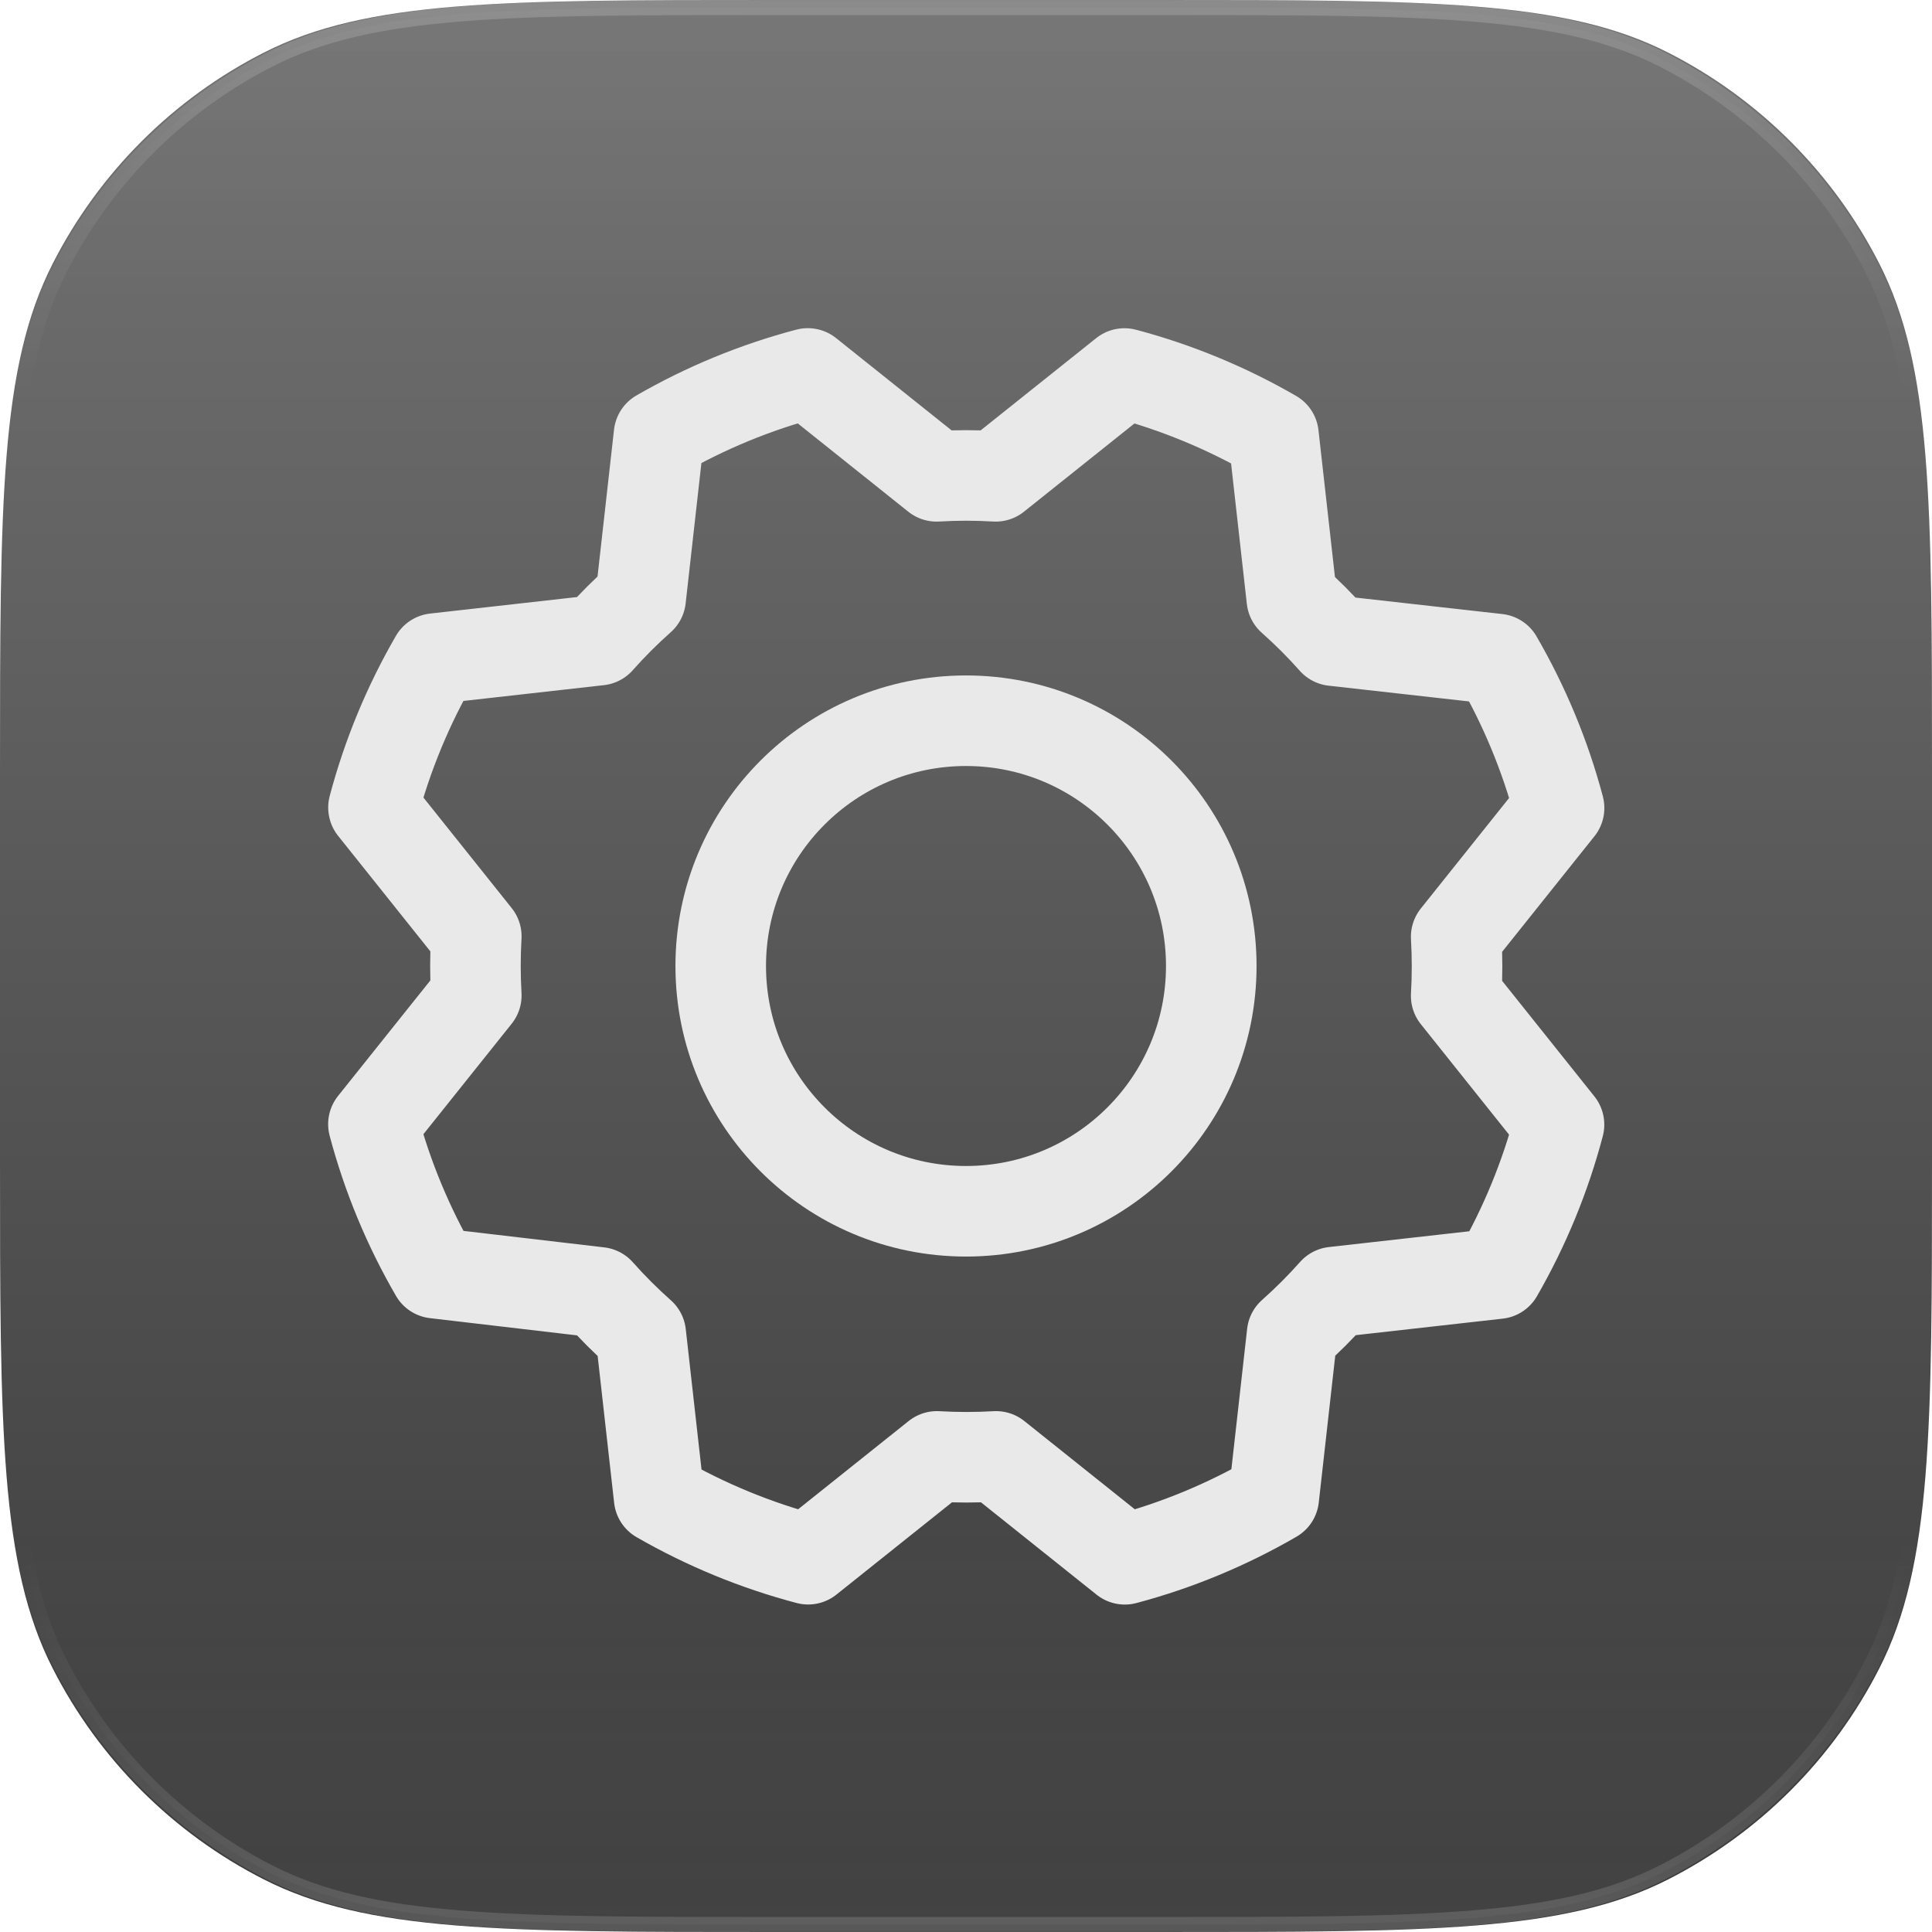
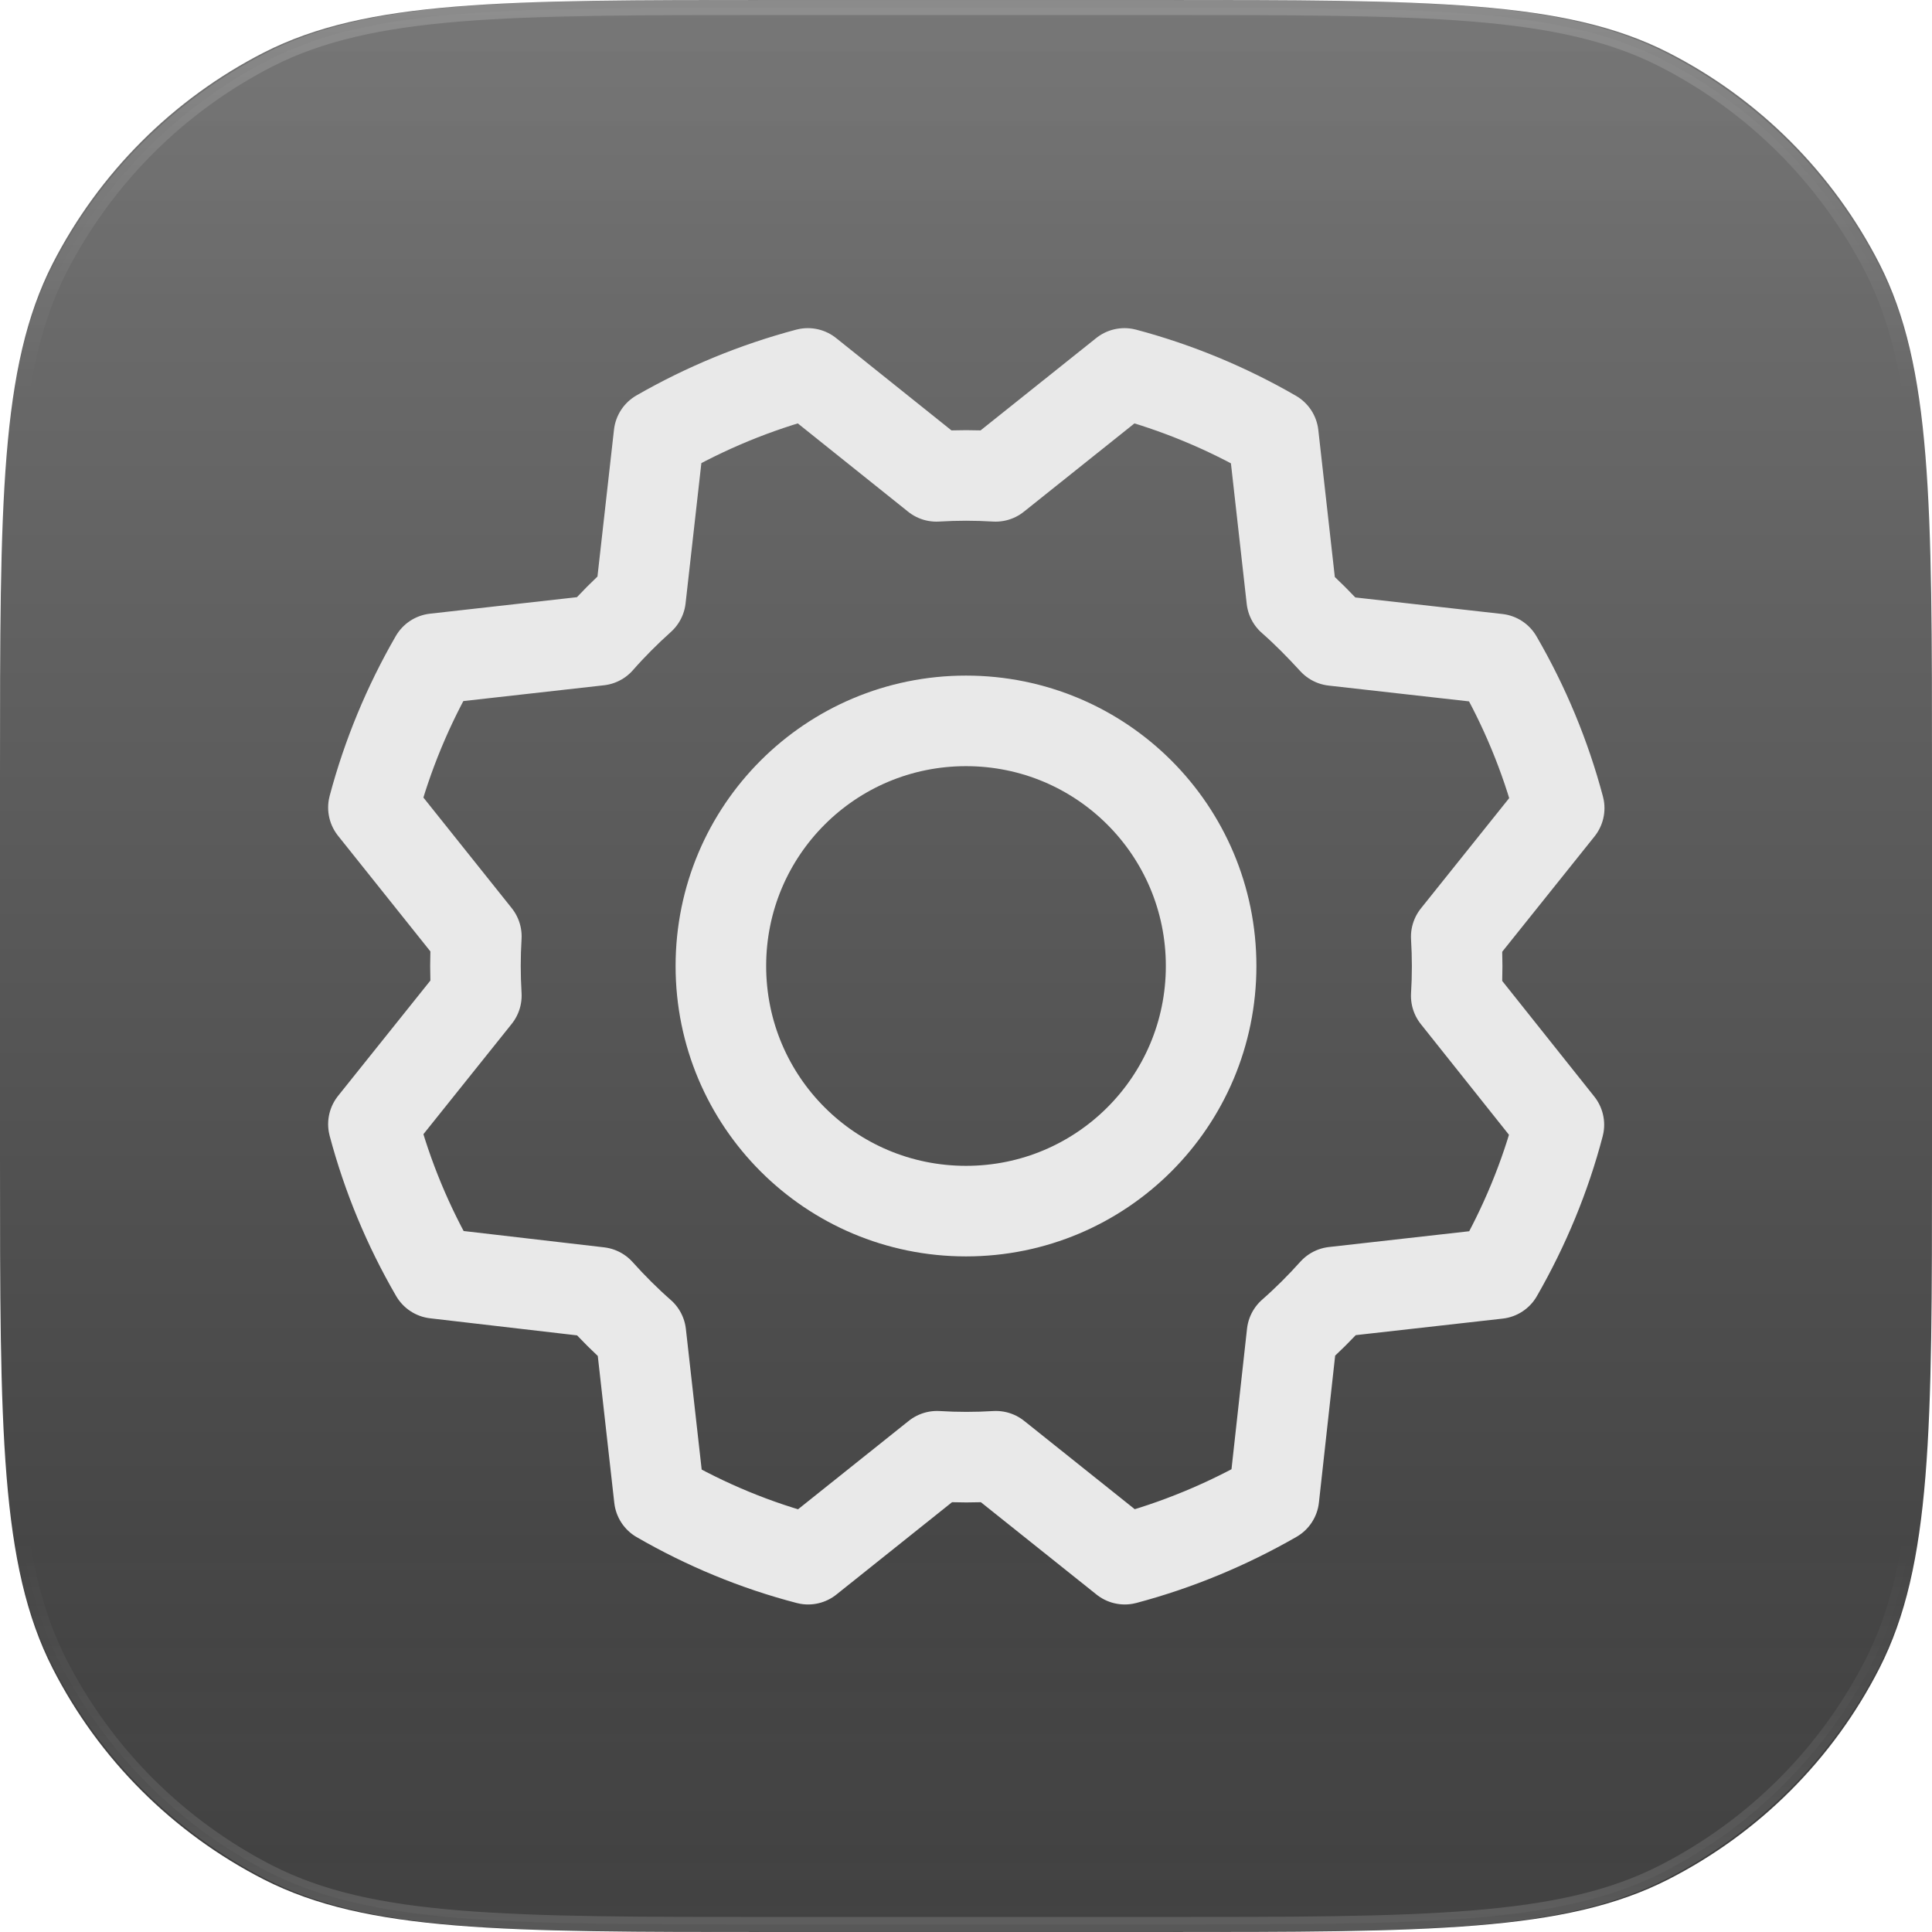
- <svg xmlns="http://www.w3.org/2000/svg" viewBox="0 0 64 64" fill="none">
-   <path d="M0 25.6C0 16.64 0 12.159 1.744 8.736C3.278 5.726 5.726 3.278 8.736 1.744C12.158 0 16.64 0 25.6 0H38.4C47.36 0 51.841 0 55.264 1.744C58.275 3.278 60.722 5.726 62.256 8.736C64 12.158 64 16.64 64 25.6V38.4C64 47.36 64 51.841 62.256 55.264C60.722 58.275 58.275 60.722 55.264 62.256C51.842 64 47.36 64 38.4 64H25.6C16.64 64 12.159 64 8.736 62.256C5.726 60.722 3.278 58.275 1.744 55.264C0 51.842 0 47.36 0 38.4V25.6Z" fill="url(#a)" />
-   <path d="M0 25.6C0 16.64 0 12.159 1.744 8.736C3.278 5.726 5.726 3.278 8.736 1.744C12.158 0 16.64 0 25.6 0H38.4C47.36 0 51.841 0 55.264 1.744C58.275 3.278 60.722 5.726 62.256 8.736C64 12.158 64 16.64 64 25.6V38.4C64 47.36 64 51.841 62.256 55.264C60.722 58.275 58.275 60.722 55.264 62.256C51.842 64 47.36 64 38.4 64H25.6C16.64 64 12.159 64 8.736 62.256C5.726 60.722 3.278 58.275 1.744 55.264C0 51.842 0 47.36 0 38.4V25.6Z" transform="matrix(.9921875 0 0 .9921875 .25 .25)" fill="url(#z)" stroke="url(#y)" stroke-width=".5" />
-   <path d="M32 40.125C36.487 40.125 40.125 36.487 40.125 32C40.125 27.513 36.487 23.875 32 23.875C27.512 23.875 23.875 27.513 23.875 32C23.875 36.487 27.512 40.125 32 40.125Z" stroke="#E9E9E9" stroke-width="3" stroke-linecap="round" stroke-linejoin="round" />
-   <path d="M14.415 42.175C13.518 40.629 12.83 38.969 12.37 37.241L15.778 32.976C15.74 32.324 15.74 31.67 15.778 31.017L12.372 26.752C12.831 25.023 13.517 23.364 14.413 21.816L19.839 21.206C20.272 20.718 20.734 20.256 21.222 19.823L21.831 14.4C23.377 13.508 25.034 12.826 26.759 12.371L31.025 15.779C31.677 15.74 32.331 15.74 32.983 15.779L37.249 12.373C38.977 12.832 40.637 13.518 42.185 14.414L42.794 19.84C43.282 20.273 43.744 20.735 44.177 21.223L49.601 21.832C50.498 23.379 51.186 25.038 51.646 26.766L48.238 31.032C48.276 31.684 48.276 32.338 48.238 32.99L51.644 37.255C51.188 38.983 50.505 40.643 49.613 42.191L44.187 42.801C43.754 43.289 43.292 43.751 42.804 44.184L42.195 49.608C40.648 50.505 38.989 51.193 37.261 51.653L32.995 48.245C32.343 48.283 31.689 48.283 31.037 48.245L26.771 51.651C25.044 51.195 23.384 50.512 21.835 49.62L21.226 44.194C20.738 43.761 20.276 43.299 19.843 42.811L14.415 42.175Z" stroke="#E9E9E9" stroke-width="3" stroke-linecap="round" stroke-linejoin="round" />
+ <svg xmlns="http://www.w3.org/2000/svg" fill="none" viewBox="0 0 64 64">
+   <use href="#p" fill="url(#a)" />
+   <use href="#p" fill="url(#z)" stroke="url(#y)" stroke-width=".5" transform="matrix(.9921875 0 0 .9921875 .25 .25)" />
+   <path stroke="#E9E9E9" stroke-linecap="round" stroke-linejoin="round" stroke-width="3" d="M32 40.12c4.49 0 8.12-3.63 8.12-8.12 0-4.49-3.63-8.12-8.12-8.12-4.49 0-8.12 3.63-8.12 8.12 0 4.49 3.63 8.12 8.12 8.12z" />
+   <path stroke="#E9E9E9" stroke-linecap="round" stroke-linejoin="round" stroke-width="3" d="M14.42 42.18c-.9-1.55-1.59-3.21-2.05-4.94l3.41-4.26c-.04-.66-.04-1.31 0-1.96l-3.41-4.27c.46-1.73 1.15-3.39 2.04-4.93l5.43-.61c.43-.49.89-.95 1.38-1.39l.61-5.42c1.55-.89 3.2-1.57 4.93-2.03l4.26 3.41c.66-.04 1.31-.04 1.96 0l4.27-3.41c1.73.46 3.39 1.15 4.93 2.04l.61 5.43c.49.43.95.9 1.39 1.38l5.42.61c.9 1.55 1.59 3.21 2.05 4.94l-3.41 4.26c.04.65.04 1.31 0 1.96l3.4 4.27c-.45 1.72-1.14 3.38-2.03 4.93l-5.42.61c-.44.49-.9.95-1.39 1.38l-.6 5.43c-1.55.89-3.21 1.58-4.94 2.04l-4.27-3.41c-.65.04-1.3.04-1.95 0l-4.27 3.41c-1.73-.45-3.39-1.14-4.93-2.03l-.61-5.43c-.49-.43-.95-.89-1.39-1.38l-5.42-.63z" />
  <defs>
-     <linearGradient id="a" x1="32" y1="0" x2="32" y2="64" gradientUnits="userSpaceOnUse">
+     <path id="p" d="M0 25.6C0 16.64 0 12.16 1.74 8.74c1.54-3.01 3.99-5.46 7-7C12.16 0 16.64 0 25.6 0H38.4c8.96 0 13.44 0 16.86 1.74 3.02 1.54 5.46 3.99 7 7C64 12.16 64 16.64 64 25.6V38.4c0 8.96 0 13.44-1.74 16.86-1.54 3.02-3.98 5.46-7 7C51.84 64 47.36 64 38.4 64H25.6c-8.96 0-13.44 0-16.86-1.74-3.01-1.54-5.46-3.98-7-7C0 51.84 0 47.36 0 38.4V25.6z" />
+     <linearGradient id="a" x1="32" x2="32" y1="0" y2="64" gradientUnits="userSpaceOnUse">
      <stop stop-color="#737373" />
      <stop offset="1" stop-color="#3B3B3B" />
    </linearGradient>
-     <linearGradient id="y" x1="0" y1="0" x2="0" y2="64" gradientUnits="userSpaceOnUse">
+     <linearGradient id="y" x1="0" x2="0" y1="0" y2="64" gradientUnits="userSpaceOnUse">
      <stop stop-color="#fff" stop-opacity=".17" />
      <stop offset=".2" stop-color="#fff" stop-opacity="0" />
      <stop offset=".8" stop-color="#fff" stop-opacity="0" />
      <stop offset="1" stop-color="#fff" stop-opacity=".15" />
    </linearGradient>
-     <linearGradient id="z" x1="0" y1="0" x2="0" y2="64" gradientUnits="userSpaceOnUse">
+     <linearGradient id="z" x1="0" x2="0" y1="0" y2="64" gradientUnits="userSpaceOnUse">
      <stop stop-color="#fff" stop-opacity=".03" />
      <stop offset=".15" stop-color="#fff" stop-opacity="0" />
      <stop offset=".8" stop-color="#fff" stop-opacity="0" />
      <stop offset="1" stop-color="#fff" stop-opacity=".035" />
    </linearGradient>
  </defs>
</svg>
